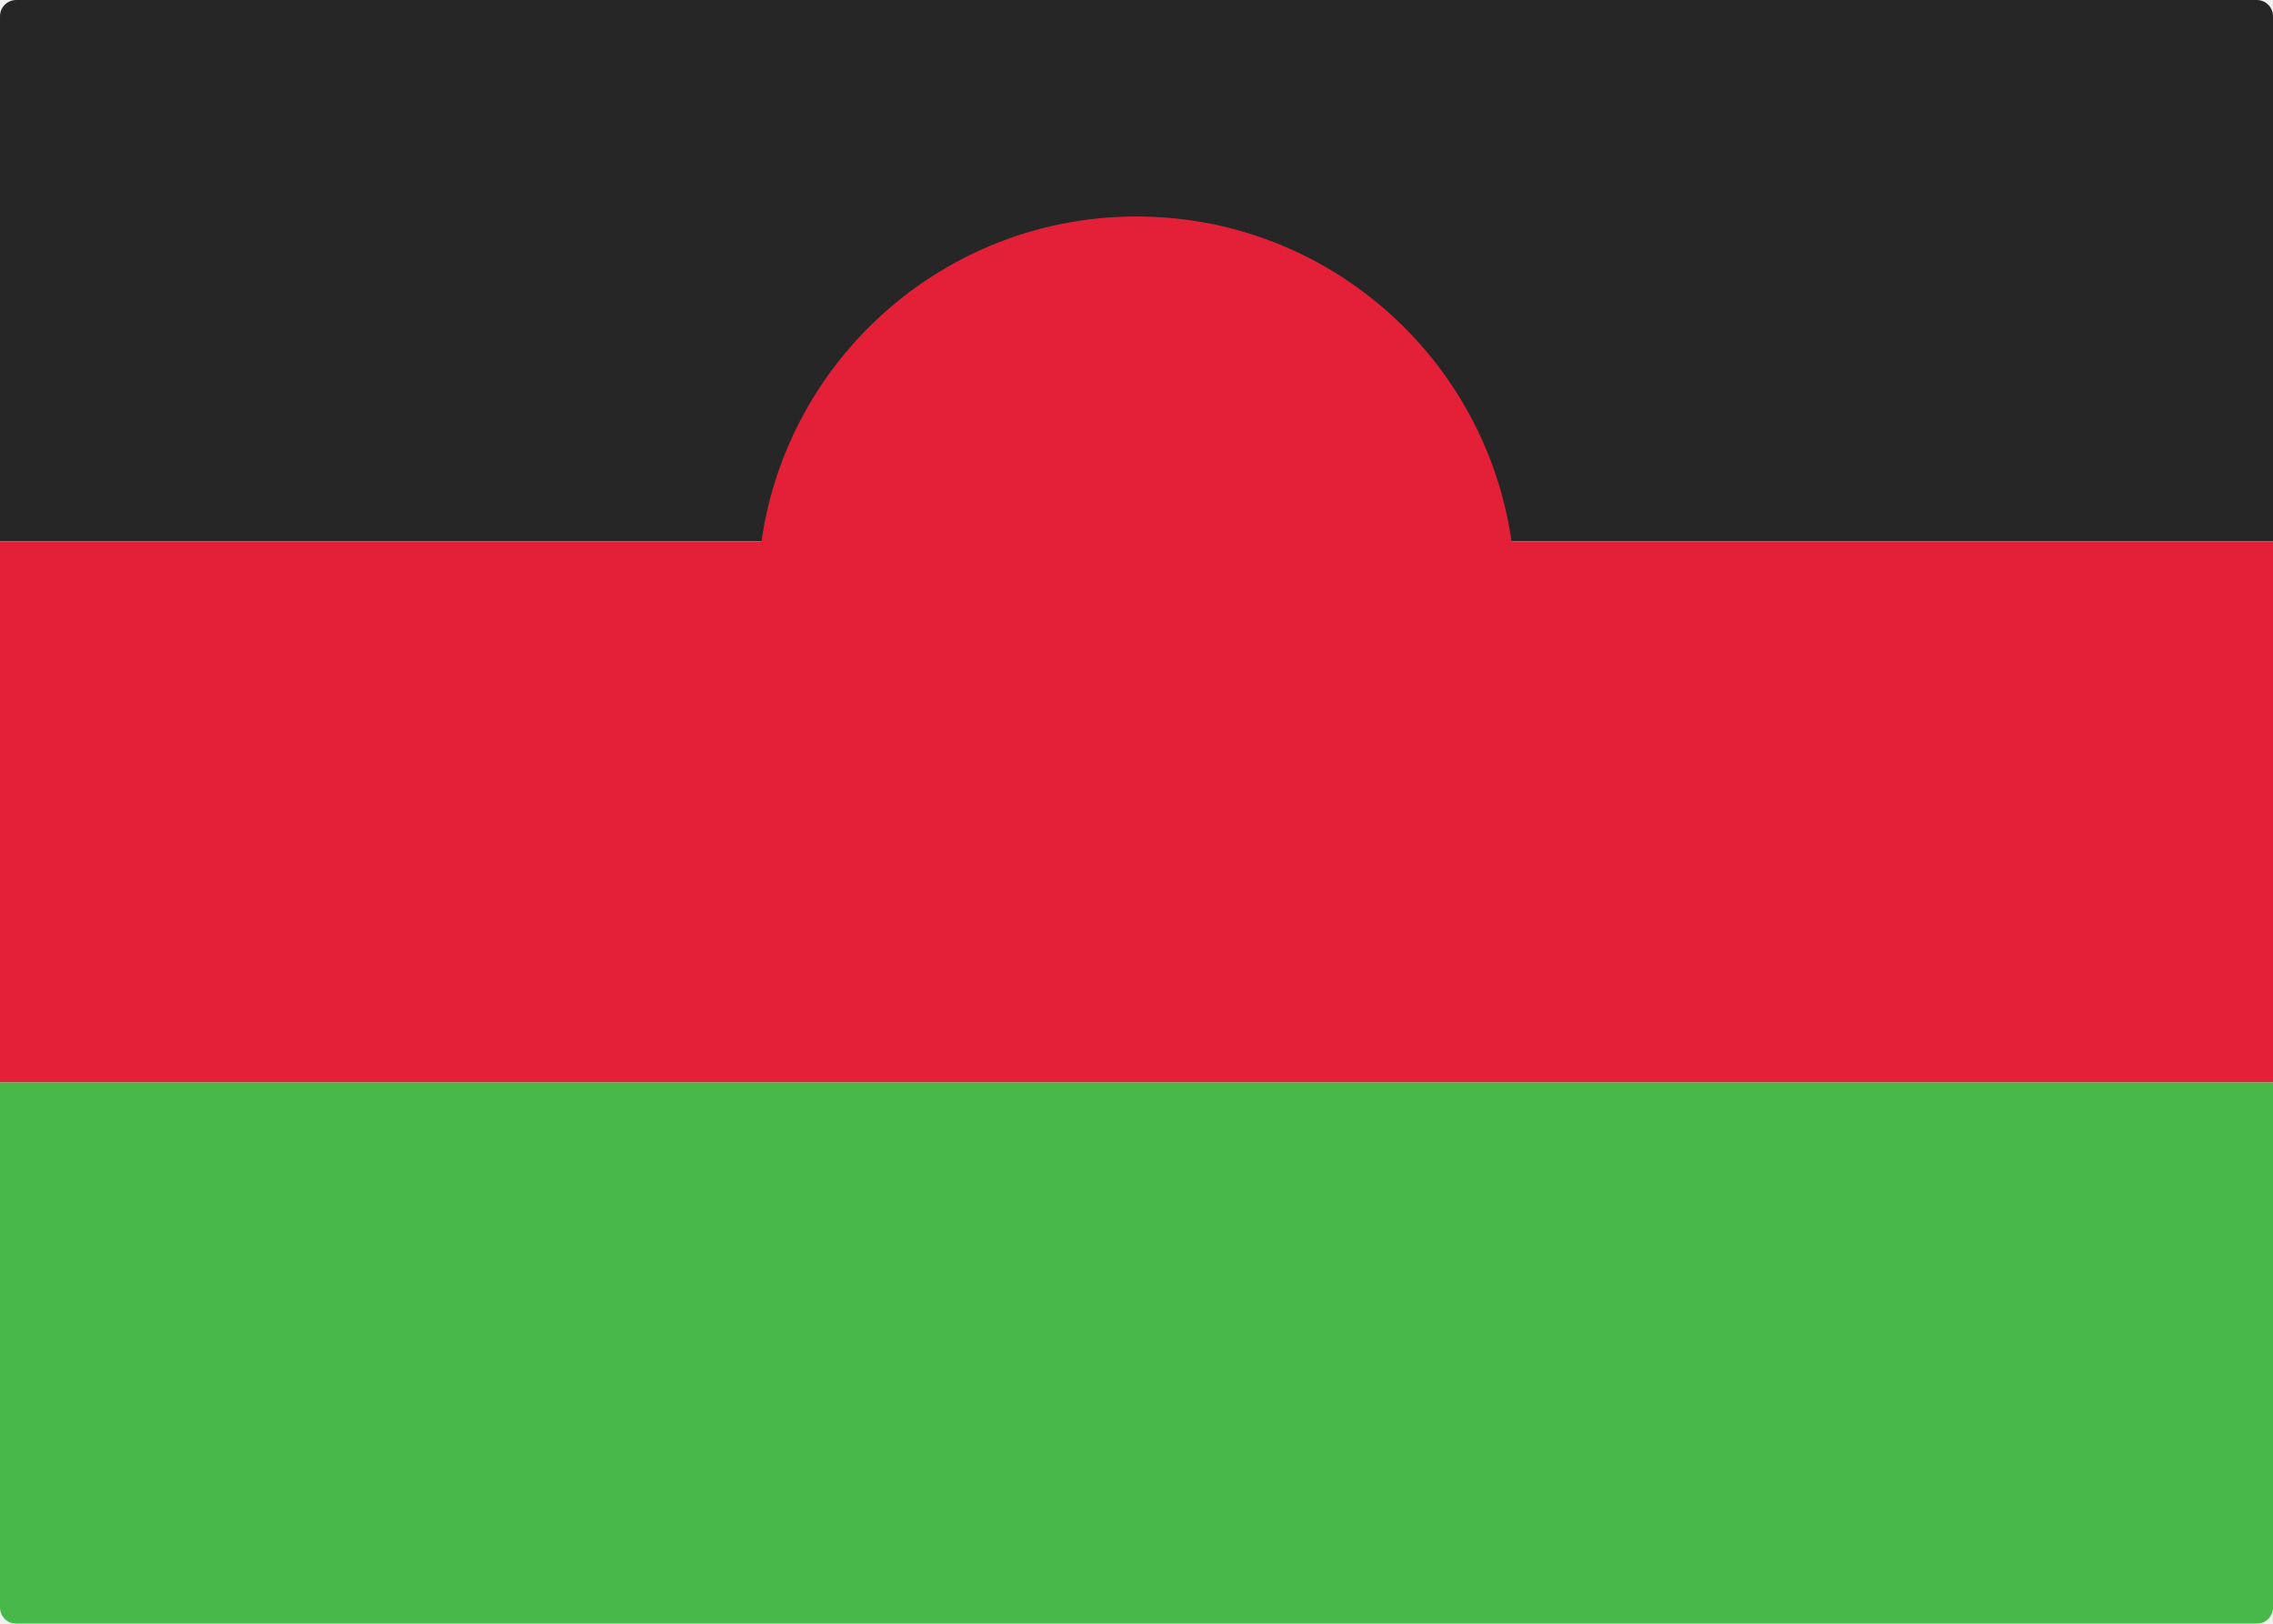
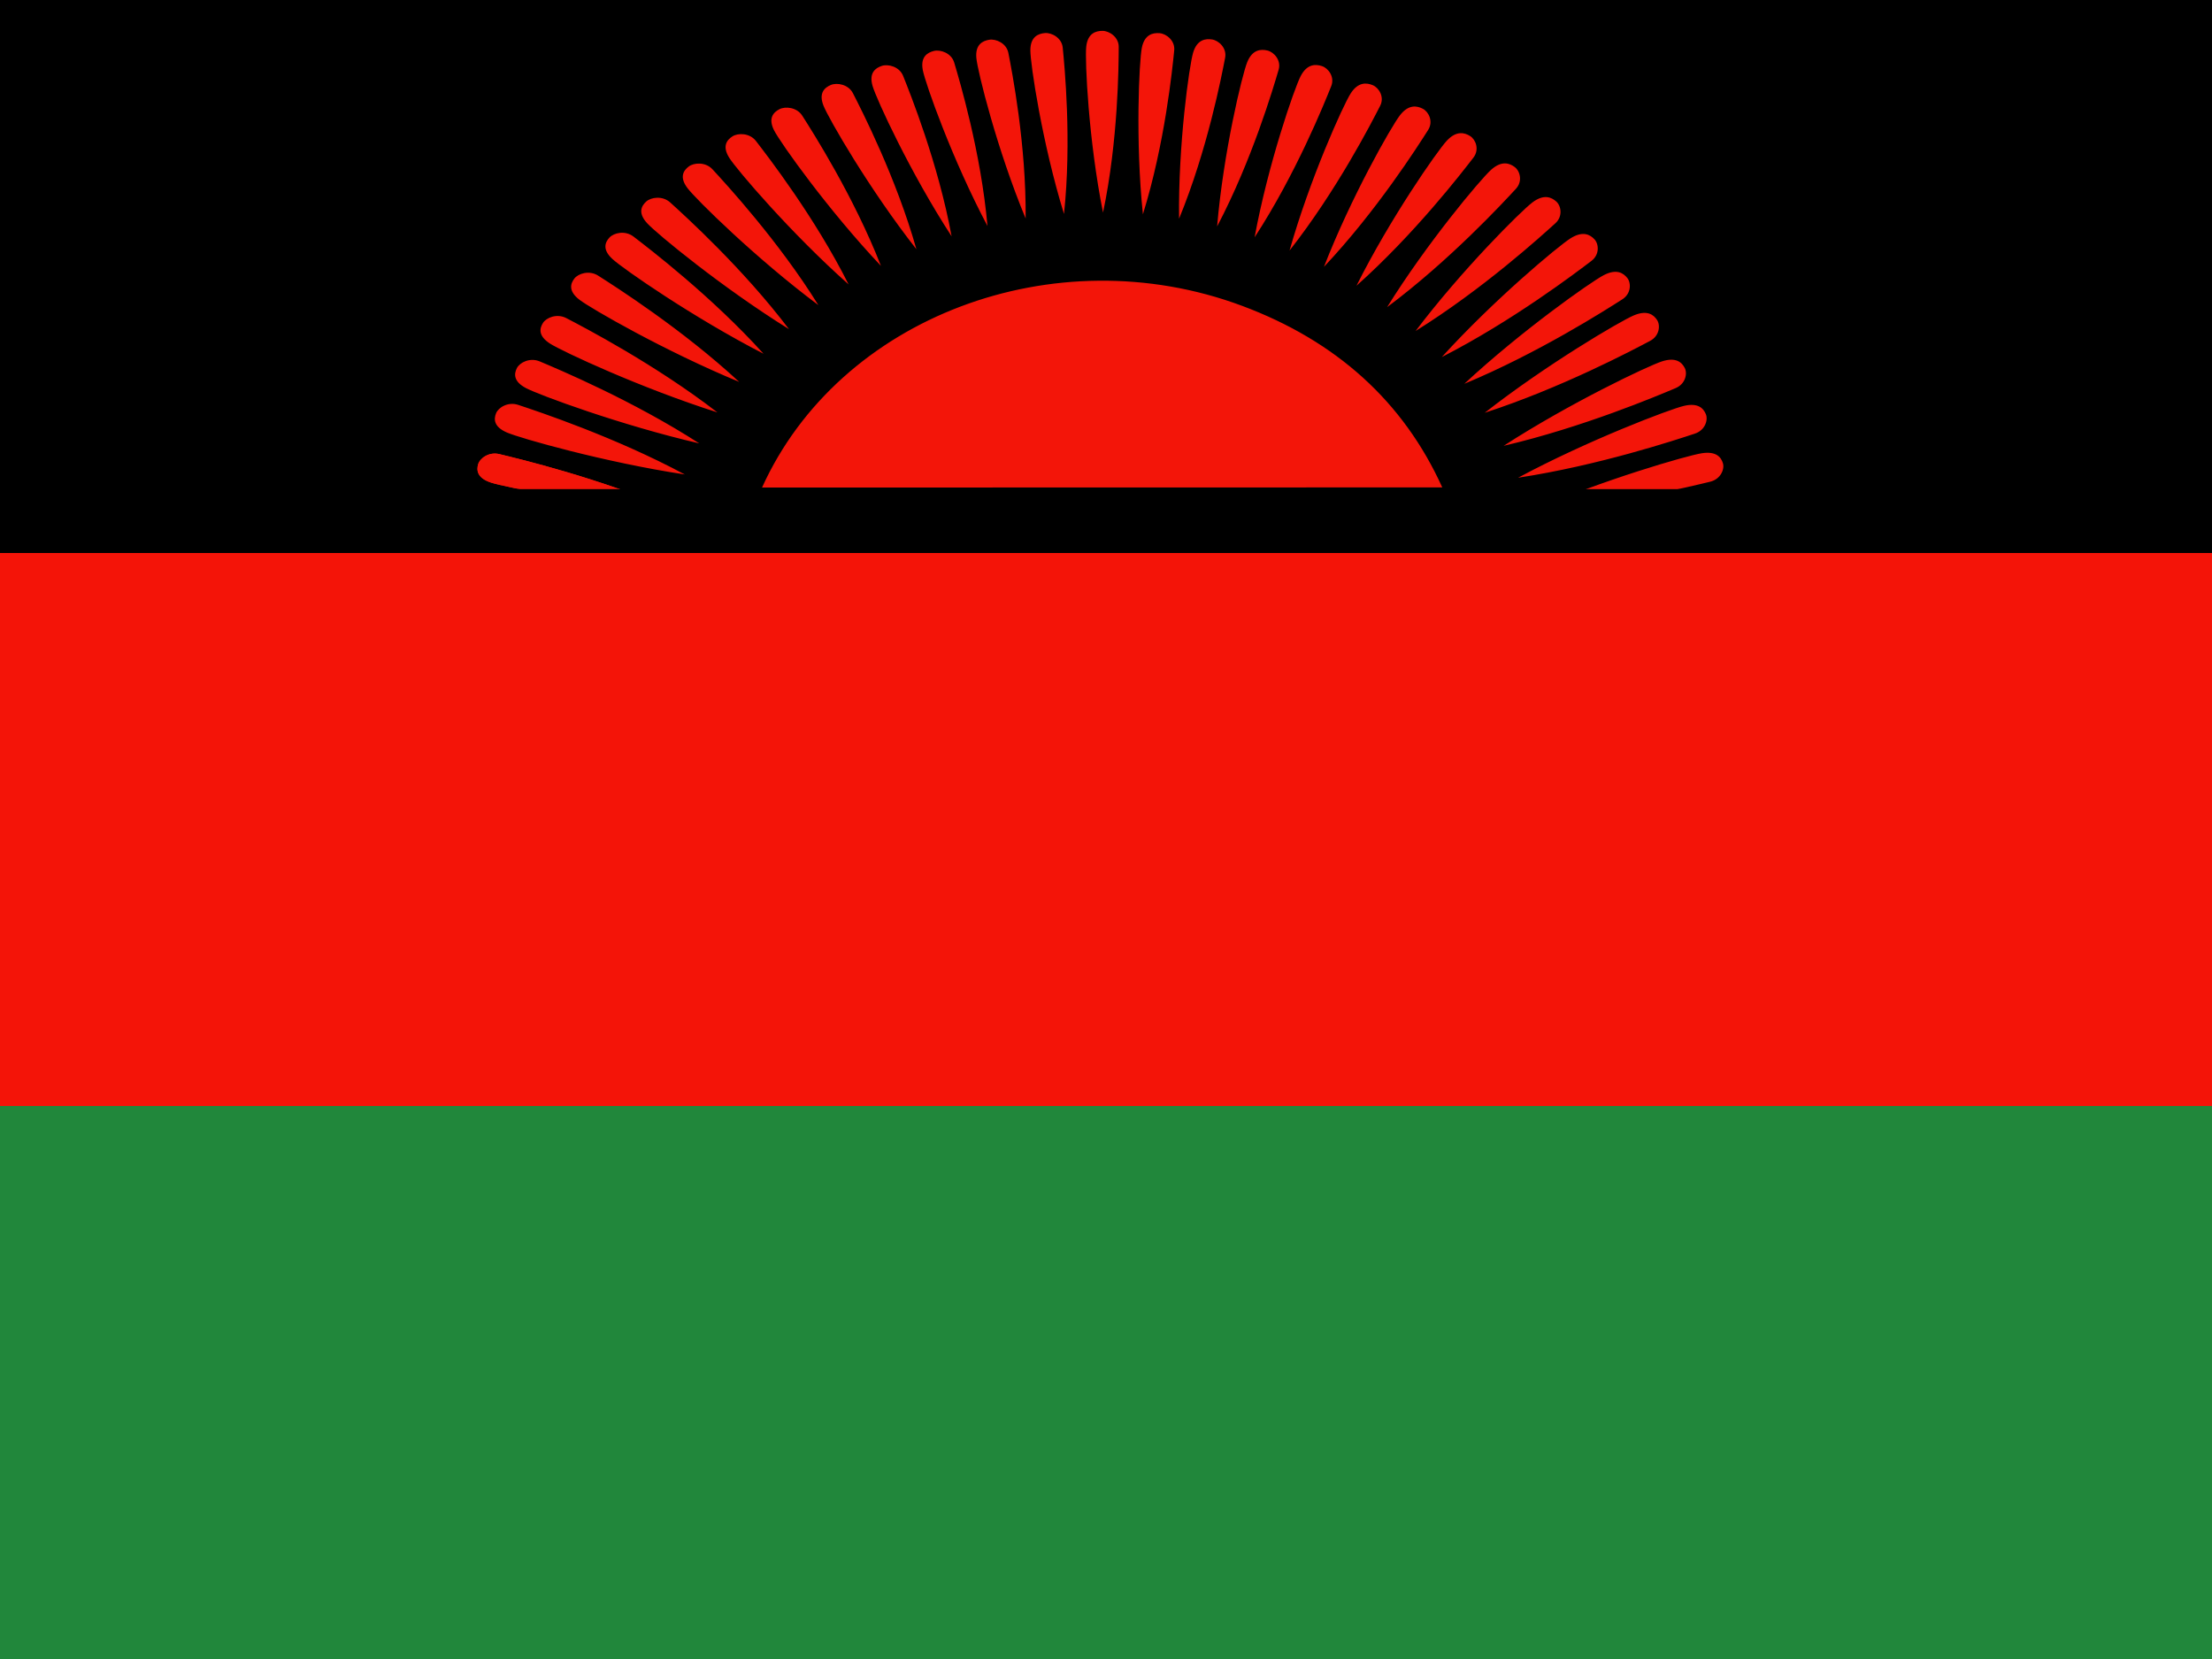
- <svg xmlns="http://www.w3.org/2000/svg" xmlns:xlink="http://www.w3.org/1999/xlink" width="280" height="200" viewBox="0 0 280 200">
-   <defs>
-     <rect id="a" width="280" height="200" rx="2" />
-   </defs>
-   <g fill="none" fill-rule="evenodd">
-     <mask id="b" fill="#fff">
-       <use xlink:href="#a" />
-     </mask>
-     <use fill="#FFF" xlink:href="#a" />
-     <path fill="#262626" mask="url(#b)" d="M0 0h280v66.667H0z" />
-     <circle fill="#E42038" mask="url(#b)" cx="140" cy="73.333" r="46.667" />
-     <path fill="#E42038" mask="url(#b)" d="M0 66.667h280v66.667H0z" />
-     <path fill="#47B849" mask="url(#b)" d="M0 133.333h280V200H0z" />
+ <svg xmlns="http://www.w3.org/2000/svg" height="480" width="640" viewBox="0 0 640 480">
+   <g stroke-width="1pt" fill-rule="evenodd">
+     <path fill="#f41408" d="M0 0h639.998v480H0z" />
+     <path fill="#21873b" d="M0 319.997h639.998V480H0z" />
+     <path d="M0 0h639.998v160.003H0z" />
+     <path d="M220.479 141.06c22.308-49.262 84.502-72.826 138.83-52.597 27.36 10.188 46.74 27.754 57.987 52.56l-196.81.037zm-25.97 6.365c-23.45-1.577-48.376-6.456-52.443-7.798-4.066-1.343-4.223-3.585-3.722-5.303.501-1.717 3.096-3.667 6.127-2.94 5.682 1.363 28.788 6.905 50.034 16.044zm124.63-85.911c-4.208-20.98-5.27-44.078-4.86-47.985.41-3.906 2.765-4.608 4.724-4.6 1.96.008 4.693 1.796 4.68 4.638-.027 5.33-.132 27.003-4.544 47.948zm11.54.487c-2.21-21.23-1.086-44.326-.308-48.186.778-3.86 3.19-4.376 5.141-4.216 1.952.16 4.507 2.153 4.224 4.984-.53 5.308-2.682 26.893-9.057 47.418zm10.46 1.285c-.276-21.322 2.94-44.256 4.066-48.046 1.126-3.789 3.576-4.123 5.506-3.818 1.93.305 4.295 2.483 3.757 5.283-1.01 5.25-5.113 26.601-13.329 46.581zm11.01 2.233c1.793-21.262 7.222-43.85 8.711-47.536 1.49-3.684 3.963-3.821 5.855-3.364 1.894.458 4.039 2.816 3.23 5.562-1.514 5.15-7.673 26.09-17.796 45.338zm10.85 3.134c3.867-21.034 11.486-43.097 13.33-46.647 1.844-3.55 4.321-3.488 6.161-2.88 1.841.609 3.747 3.13 2.674 5.8-2.01 5.007-10.2 25.37-22.16 43.726zm10.11 3.831c5.836-20.657 15.507-42.048 17.679-45.443 2.172-3.394 4.634-3.14 6.41-2.39 1.777.748 3.438 3.407 2.117 5.985-2.478 4.833-12.552 24.486-26.206 41.848zm9.95 4.723c7.808-20.113 19.507-40.655 21.999-43.863 2.491-3.21 4.92-2.76 6.617-1.873 1.697.887 3.095 3.668 1.53 6.13-2.935 4.618-14.868 23.396-30.146 39.607zm9.41 5.468c9.712-19.42 23.341-38.958 26.131-41.958 2.79-3 5.166-2.36 6.771-1.343 1.606 1.018 2.732 3.899.936 6.228-3.367 4.368-17.06 22.132-33.838 37.074zm8.86 6.2c11.544-18.577 27.001-36.963 30.07-39.73 3.068-2.768 5.374-1.943 6.875-.802 1.502 1.14 2.345 4.1.332 6.278-3.775 4.085-19.126 20.697-37.277 34.254zm8.25 6.89c13.292-17.59 30.464-34.68 33.787-37.192 3.324-2.514 5.54-1.51 6.926-.254 1.386 1.256 1.94 4.27-.275 6.281-4.154 3.77-21.049 19.1-40.439 31.166zm7.58 7.545c14.943-16.466 33.701-32.123 37.255-34.362 3.554-2.24 5.665-1.062 6.924.299 1.259 1.36 1.52 4.408-.881 6.235-4.504 3.424-22.815 17.352-43.298 27.828zm6.52 7.735c16.41-15.274 36.549-29.451 40.297-31.413 3.748-1.961 5.743-.629 6.872.823 1.129 1.452 1.108 4.508-1.454 6.146-4.803 3.071-24.338 15.56-45.715 24.444zm5.9 8.388c17.791-13.944 39.193-26.508 43.113-28.172 3.92-1.664 5.782-.18 6.77 1.353.987 1.534.678 4.578-2.03 6.01-5.075 2.688-25.715 13.615-47.853 20.808zm5.47 9.557c19.138-12.39 41.731-23.103 45.804-24.43 4.073-1.328 5.775.304 6.602 1.915.827 1.61.208 4.615-2.633 5.814-5.329 2.25-26.996 11.397-49.773 16.701zm4.18 9.231c20.24-10.856 43.763-19.771 47.946-20.778 4.183-1.006 5.725.753 6.396 2.422.672 1.67-.229 4.614-3.173 5.588-5.522 1.827-27.974 9.255-51.17 12.768zm3.36 9.785c21.216-9.197 45.514-16.198 49.779-16.867 4.265-.667 5.63 1.208 6.136 2.924.507 1.716-.676 4.578-3.704 5.313-5.678 1.378-28.765 6.984-52.21 8.63zm-134.74-86.094c-6.33-20.538-9.744-43.448-9.733-47.373.01-3.924 2.283-4.82 4.234-4.976 1.952-.157 4.856 1.394 5.132 4.225.518 5.309 2.624 26.898.367 48.123zm-11.1 1.301c-8.283-19.958-13.889-42.511-14.256-46.421-.367-3.91 1.81-4.982 3.739-5.293 1.93-.31 4.972 1.005 5.52 3.803 1.026 5.248 5.203 26.587 4.997 47.91zm-11.03 2.2c-10.19-19.218-17.97-41.235-18.72-45.102-.746-3.865 1.32-5.107 3.21-5.57 1.892-.464 5.05.602 5.868 3.346 1.532 5.146 7.766 26.07 9.633 47.325zm-10.4 2.946c-11.95-18.365-21.76-39.703-22.86-43.498-1.105-3.794.836-5.19 2.677-5.797 1.841-.608 5.088.212 6.16 2.883 2.009 5.008 10.179 25.376 14.03 46.412zm-10.16 3.772c-13.65-17.369-25.44-37.867-26.9-41.562-1.46-3.695.343-5.237 2.12-5.985 1.777-.748 5.09-.184 6.409 2.395 2.475 4.834 12.539 24.492 18.362 45.152zm-10.27 4.803c-15.313-16.183-29.09-35.636-30.91-39.196-1.82-3.56-.179-5.243 1.516-6.133 1.696-.89 5.051-.599 6.622 1.86 2.944 4.613 14.92 23.369 22.773 43.47zm-9.35 5.372c-16.8-14.924-32.37-33.226-34.53-36.63-2.153-3.404-.677-5.21.927-6.229 1.605-1.02 4.975-.992 6.774 1.336 3.372 4.364 17.089 22.113 26.826 41.524zm-8.76 5.976c-18.139-13.57-35.382-30.6-37.847-33.825-2.465-3.226-1.165-5.139.337-6.278 1.503-1.14 4.864-1.374 6.875.806 3.771 4.088 19.108 20.71 30.635 39.297zm-8.51 6.948c-19.4-12.053-38.25-27.621-41.02-30.634-2.772-3.014-1.665-5.024-.281-6.28 1.385-1.258 4.709-1.762 6.926.247 4.158 3.766 21.068 19.083 34.377 36.663zm-7.35 7.128c-20.447-10.533-40.668-24.614-43.709-27.406-3.041-2.792-2.124-4.88-.86-6.237 1.263-1.358 4.529-2.112 6.924-.28 4.492 3.438 22.758 17.416 37.645 33.922zm-7.04 8.142c-21.398-8.842-42.92-21.237-46.223-23.772-3.303-2.536-2.594-4.69-1.469-6.143 1.126-1.454 4.305-2.47 6.87-.837 4.811 3.062 24.376 15.511 40.822 30.753zm-6.31 8.824c-22.191-7.056-44.858-17.638-48.4-19.893-3.542-2.255-3.05-4.457-2.074-5.997s4.041-2.812 6.759-1.396c5.096 2.655 25.819 13.453 43.716 27.287zm-5.24 8.968c-22.785-5.275-46.383-14.025-50.128-15.992-3.745-1.967-3.467-4.2-2.643-5.811.825-1.612 3.756-3.12 6.6-1.925 5.331 2.243 27.014 11.362 46.17 23.728zm-4.2 8.986c-23.192-3.524-47.516-10.45-51.43-12.126-3.914-1.675-3.843-3.922-3.17-5.59.672-1.669 3.454-3.395 6.398-2.419 5.52 1.83 27.969 9.268 48.202 20.135z" fill="#f31509" />
+     <path d="M194.509 147.425c-23.45-1.577-48.376-6.456-52.443-7.798-4.066-1.343-4.223-3.585-3.722-5.303.501-1.717 3.096-3.667 6.127-2.94 5.682 1.363 28.788 6.905 50.034 16.044z" fill="#f31509" />
+     <path d="M129.386 141.522h381.23v12.562h-381.23z" />
  </g>
</svg>
